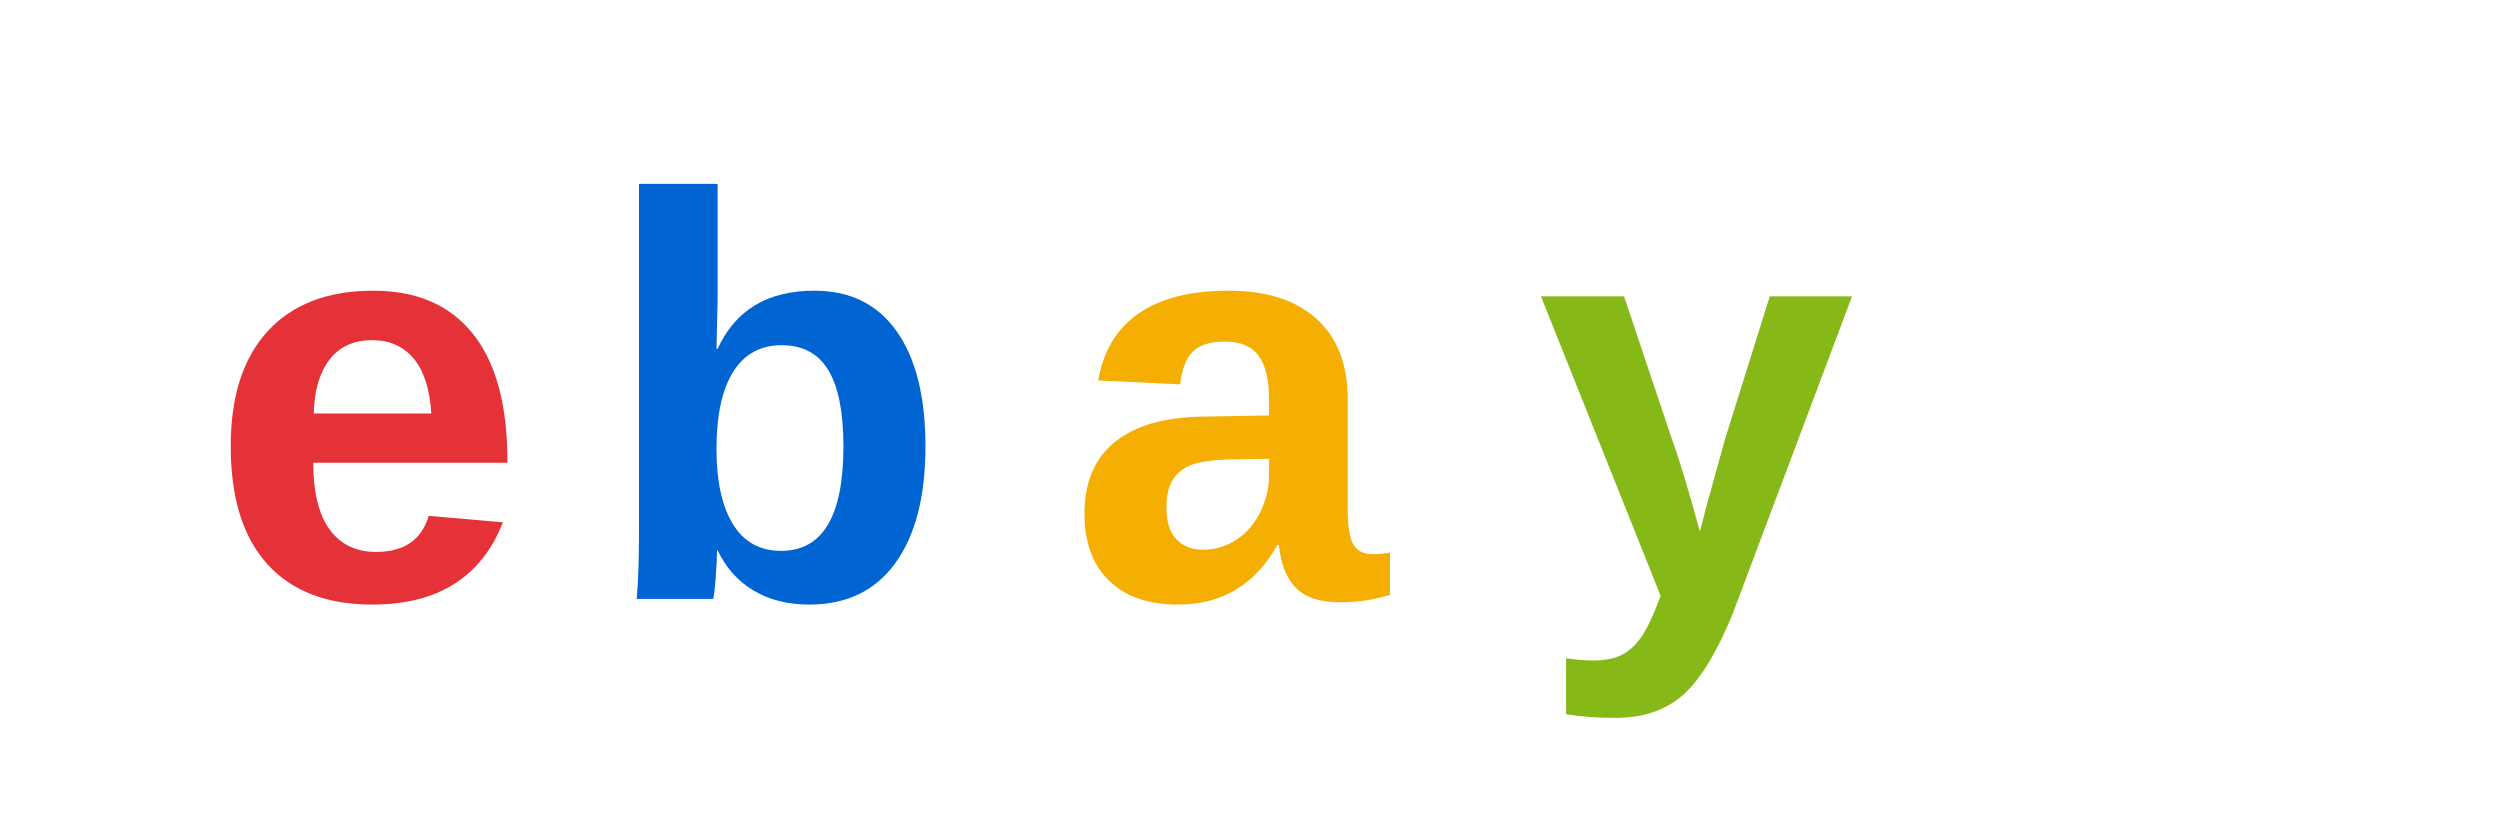
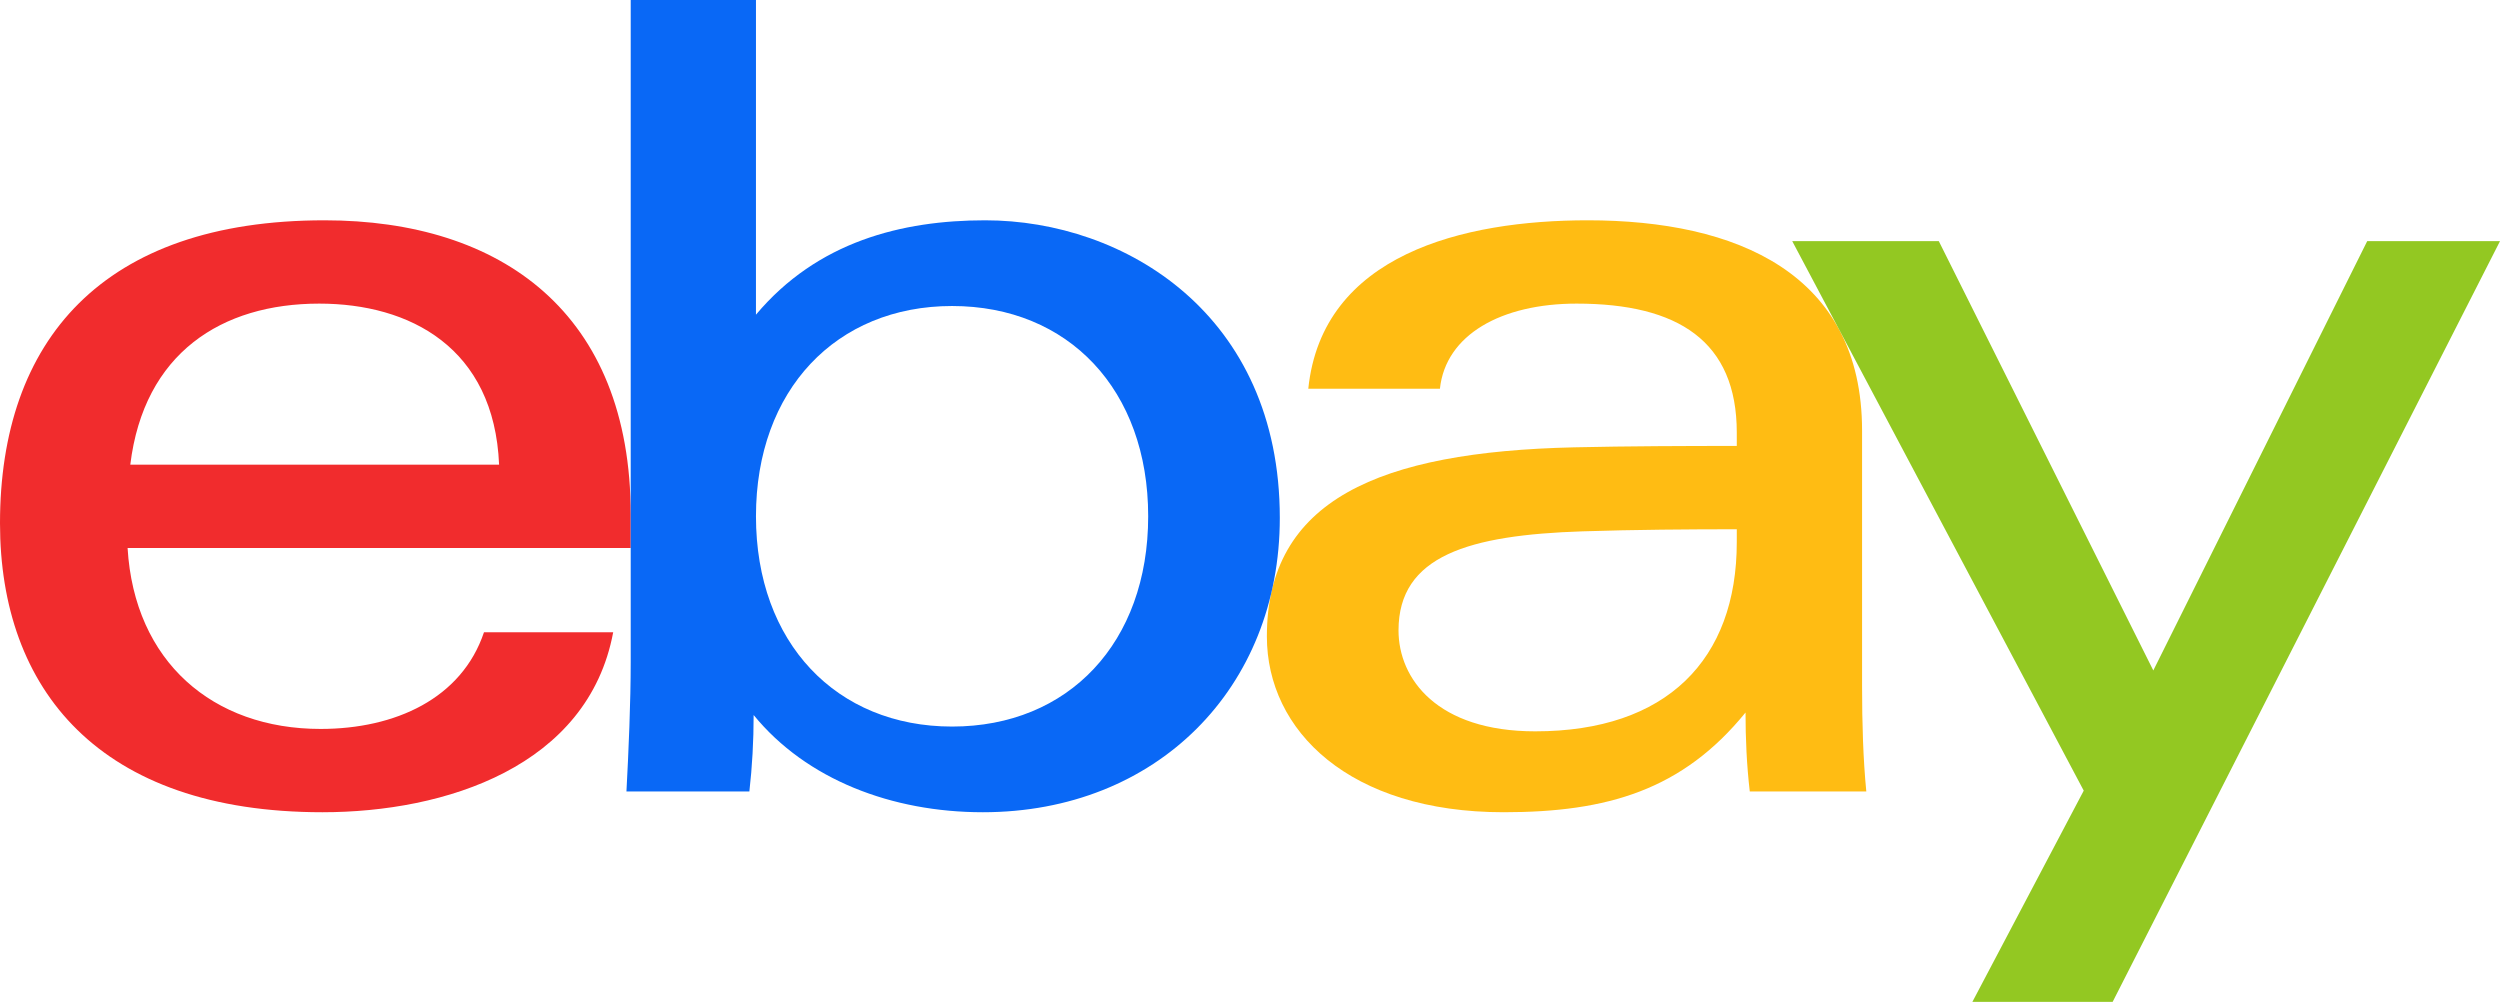
- <svg xmlns="http://www.w3.org/2000/svg" viewBox="0 0 480 160" role="img" aria-label="eBay">
-   <text x="40" y="115" font-family="Arial Black, Arial, sans-serif" font-size="110" font-weight="900" fill="#E53238">e</text>
-   <text x="115" y="115" font-family="Arial Black, Arial, sans-serif" font-size="110" font-weight="900" fill="#0064D2">b</text>
-   <text x="205" y="115" font-family="Arial Black, Arial, sans-serif" font-size="110" font-weight="900" fill="#F5AF02">a</text>
-   <text x="295" y="115" font-family="Arial Black, Arial, sans-serif" font-size="110" font-weight="900" fill="#86B817">y</text>
+ <svg xmlns="http://www.w3.org/2000/svg" id="eBay_logo" data-name="eBay logo" version="1.1" viewBox="0 0 1000 400.751" width="1000" height="400.751" xml:space="preserve">
+   <defs id="defs1">
+     <style id="style1">
+       .cls-1 {
+         fill: #0968f6;
+       }
+ 
+       .cls-1, .cls-2, .cls-3, .cls-4 {
+         stroke-width: 0px;
+       }
+ 
+       .cls-2 {
+         fill: #92c821;
+       }
+ 
+       .cls-3 {
+         fill: #f02d2d;
+       }
+ 
+       .cls-4 {
+         fill: #ffbd14;
+       }
+     </style>
+   </defs>
+   <g id="g4">
+     <path class="cls-4" d="m 633.078,212.533 c -45.439,1.489 -73.671,9.689 -73.671,39.619 0,19.376 15.447,40.382 54.663,40.382 52.577,0 80.643,-28.659 80.643,-75.663 l 0.003,-5.17 c -18.433,0 -41.164,0.161 -61.637,0.833 z m 111.751,62.102 c 0,14.583 0.422,28.978 1.694,41.941 h -46.614 c -1.243,-10.674 -1.697,-21.279 -1.697,-31.567 -25.202,30.979 -55.177,39.885 -96.761,39.885 -61.677,0 -94.701,-32.6 -94.701,-70.307 0,-54.612 44.916,-73.867 122.89,-75.654 21.323,-0.487 45.274,-0.559 65.075,-0.559 l -0.003,-5.336 c 0,-36.561 -23.444,-51.593 -64.068,-51.593 -30.159,0 -52.386,12.481 -54.676,34.047 h -52.652 c 5.572,-53.772 62.066,-67.371 111.74,-67.371 59.508,0 109.772,21.173 109.772,84.115 z" id="path1" style="fill:#ffbc13;fill-opacity:1" />
+     <path class="cls-3" d="m 199.636,185.866 c -1.944,-46.877 -35.78,-64.42 -71.941,-64.42 -38.994,0 -70.127,19.733 -75.58,64.42 z M 51.034,219.191 c 2.704,45.484 34.07,72.384 77.198,72.384 29.88,0 56.46,-12.175 65.359,-38.66 h 51.684 c -10.052,53.74 -67.154,71.981 -116.303,71.981 C 39.606,324.895 0,275.679 0,209.307 0,136.242 40.966,88.122 129.788,88.122 c 70.699,0 122.5,36.999 122.5,117.756 v 13.313 z" id="path2" style="fill:#f12c2d;fill-opacity:1" />
+     <path class="cls-1" d="m 380.832,290.623 c 46.572,0 78.441,-33.522 78.441,-84.109 0,-50.582 -31.869,-84.109 -78.441,-84.109 -46.311,0 -78.444,33.527 -78.444,84.109 0,50.587 32.133,84.109 78.444,84.109 z M 252.285,0 h 50.102 l -0.005,125.877 c 24.557,-29.26 58.389,-37.755 91.69,-37.755 55.835,0 117.851,37.677 117.851,119.029 0,68.122 -49.322,117.745 -118.781,117.745 -36.357,0 -70.581,-13.043 -91.687,-38.883 0,10.321 -0.576,20.724 -1.705,30.564 h -49.172 c 0.855,-15.909 1.706,-35.718 1.706,-51.747 z" id="path3" style="fill:#0968f6;fill-opacity:1" />
+     <path class="cls-2" d="M 1000,96.457 845.055,400.751 H 788.949 L 833.496,316.256 716.89,96.457 h 58.627 l 85.805,171.731 85.563,-171.731 z" id="path4" style="fill:#93c822;fill-opacity:1" />
+   </g>
</svg>
